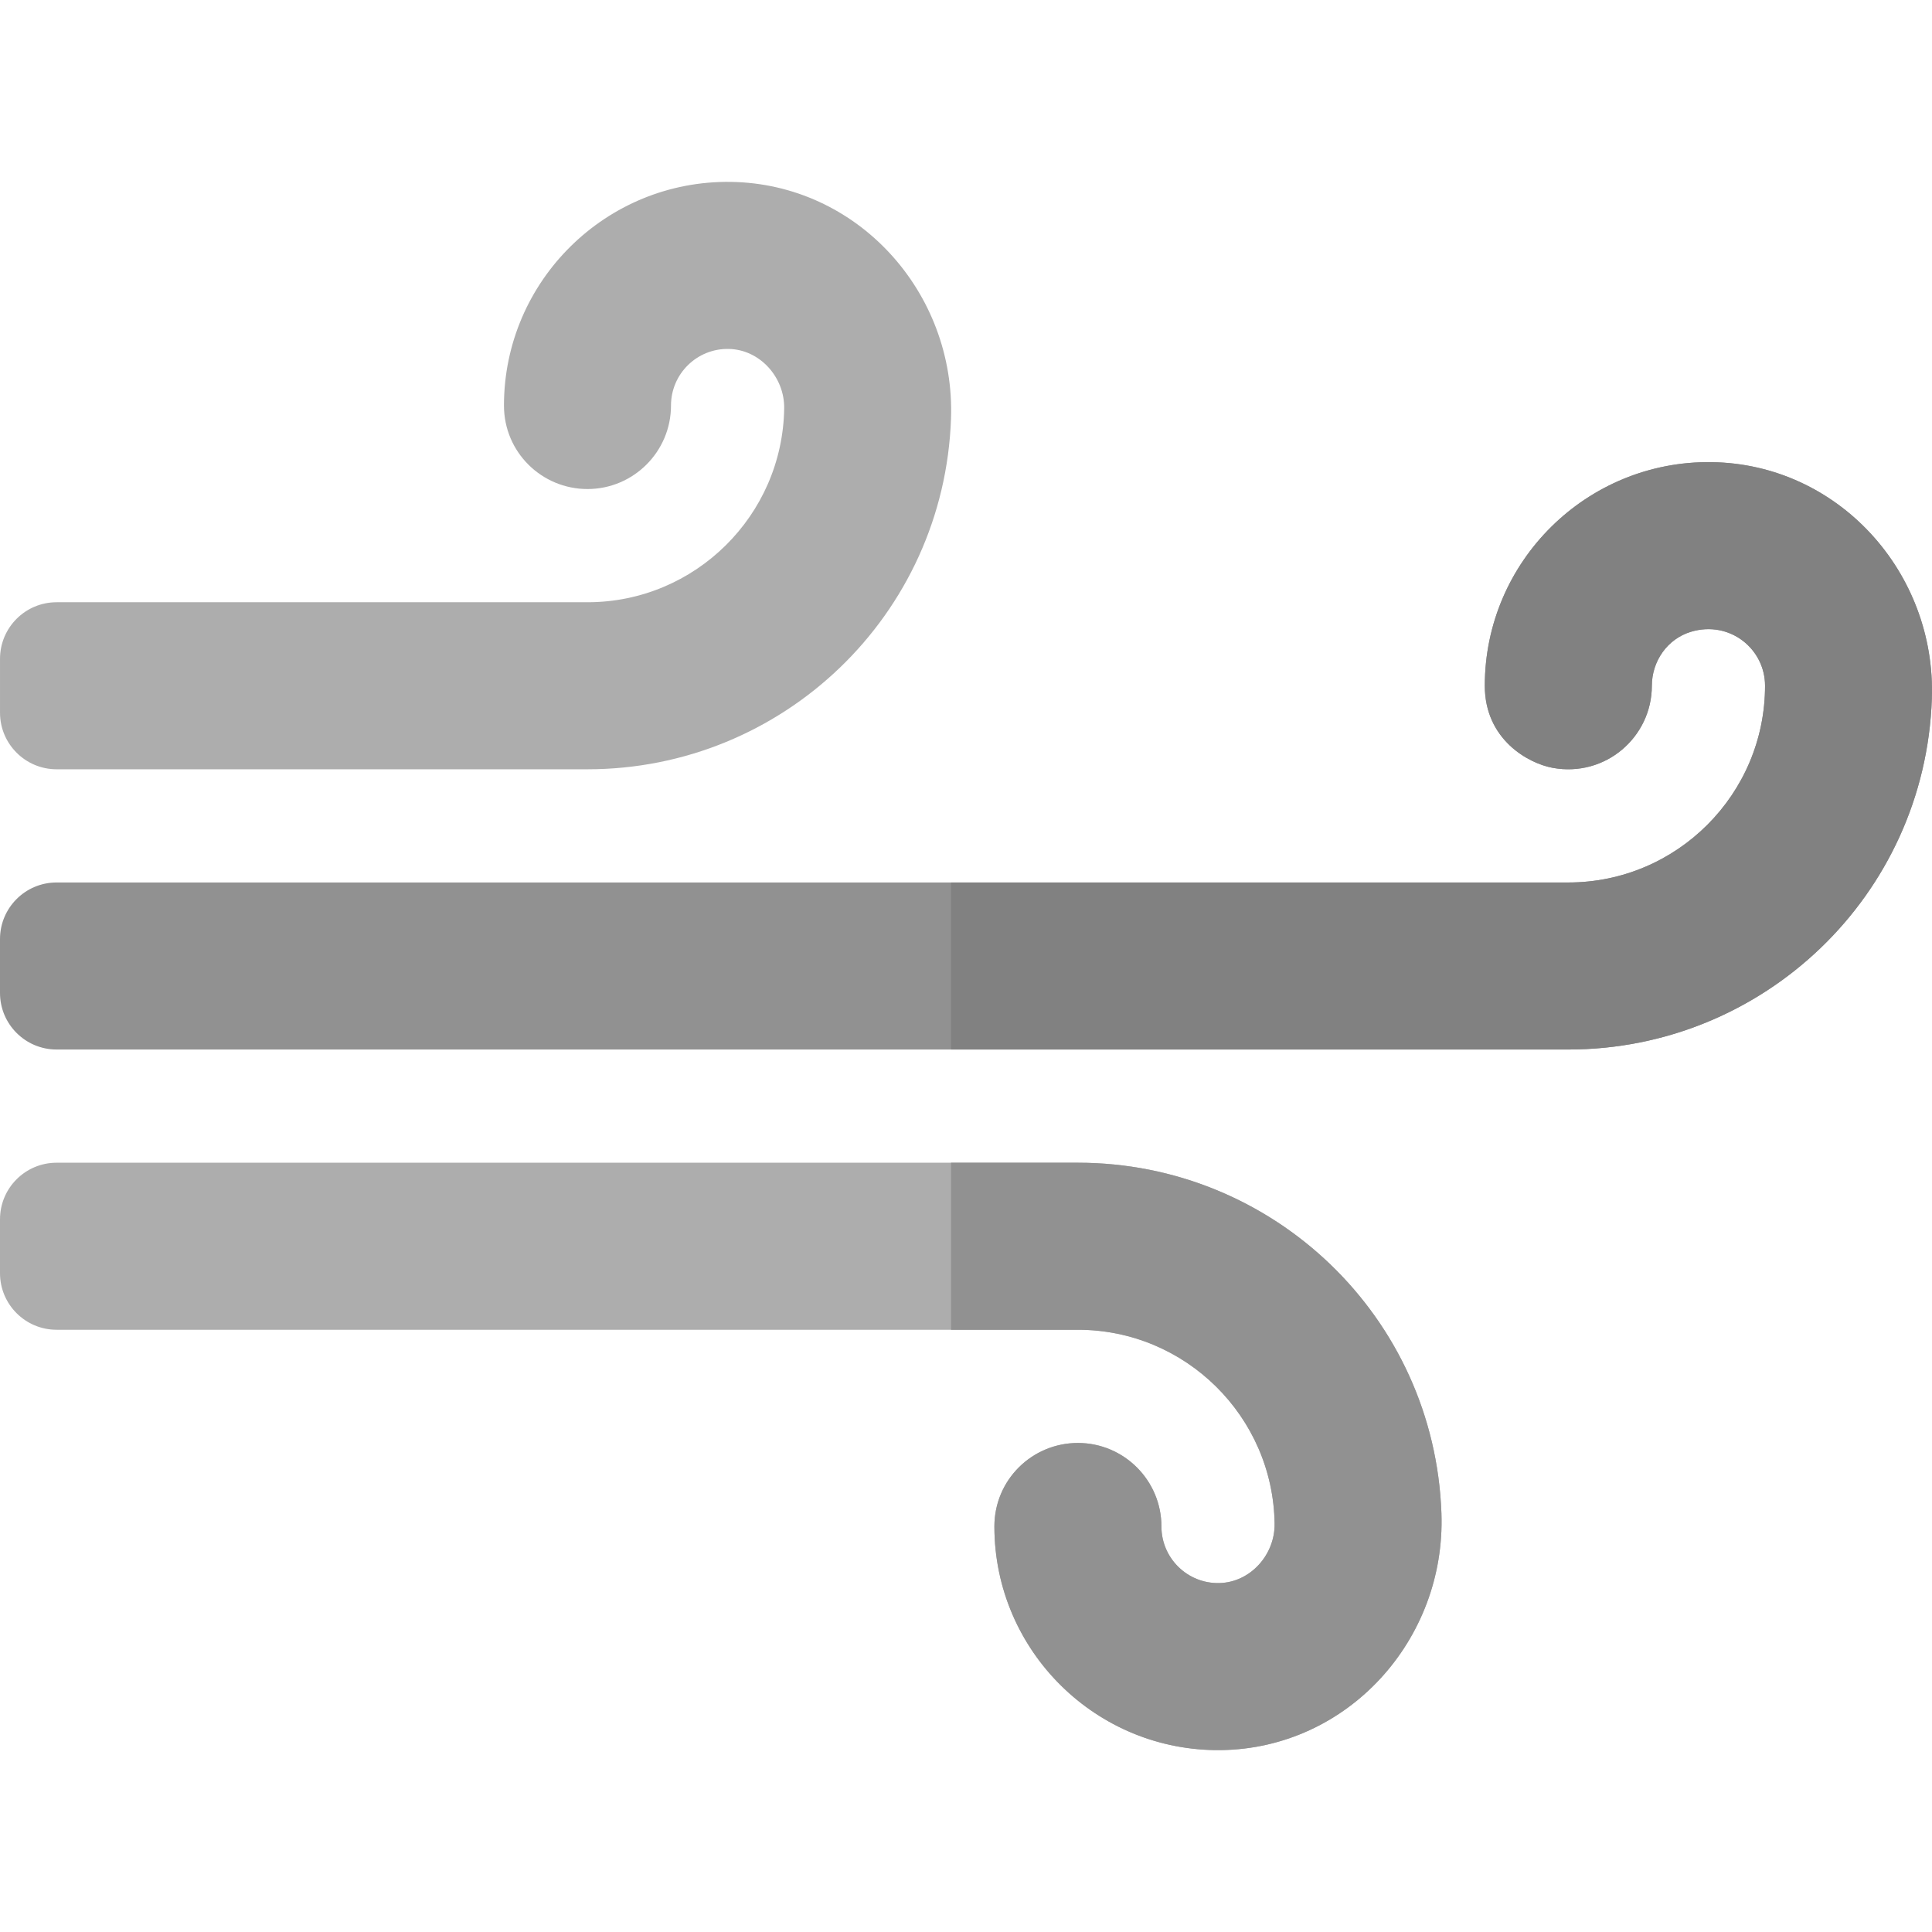
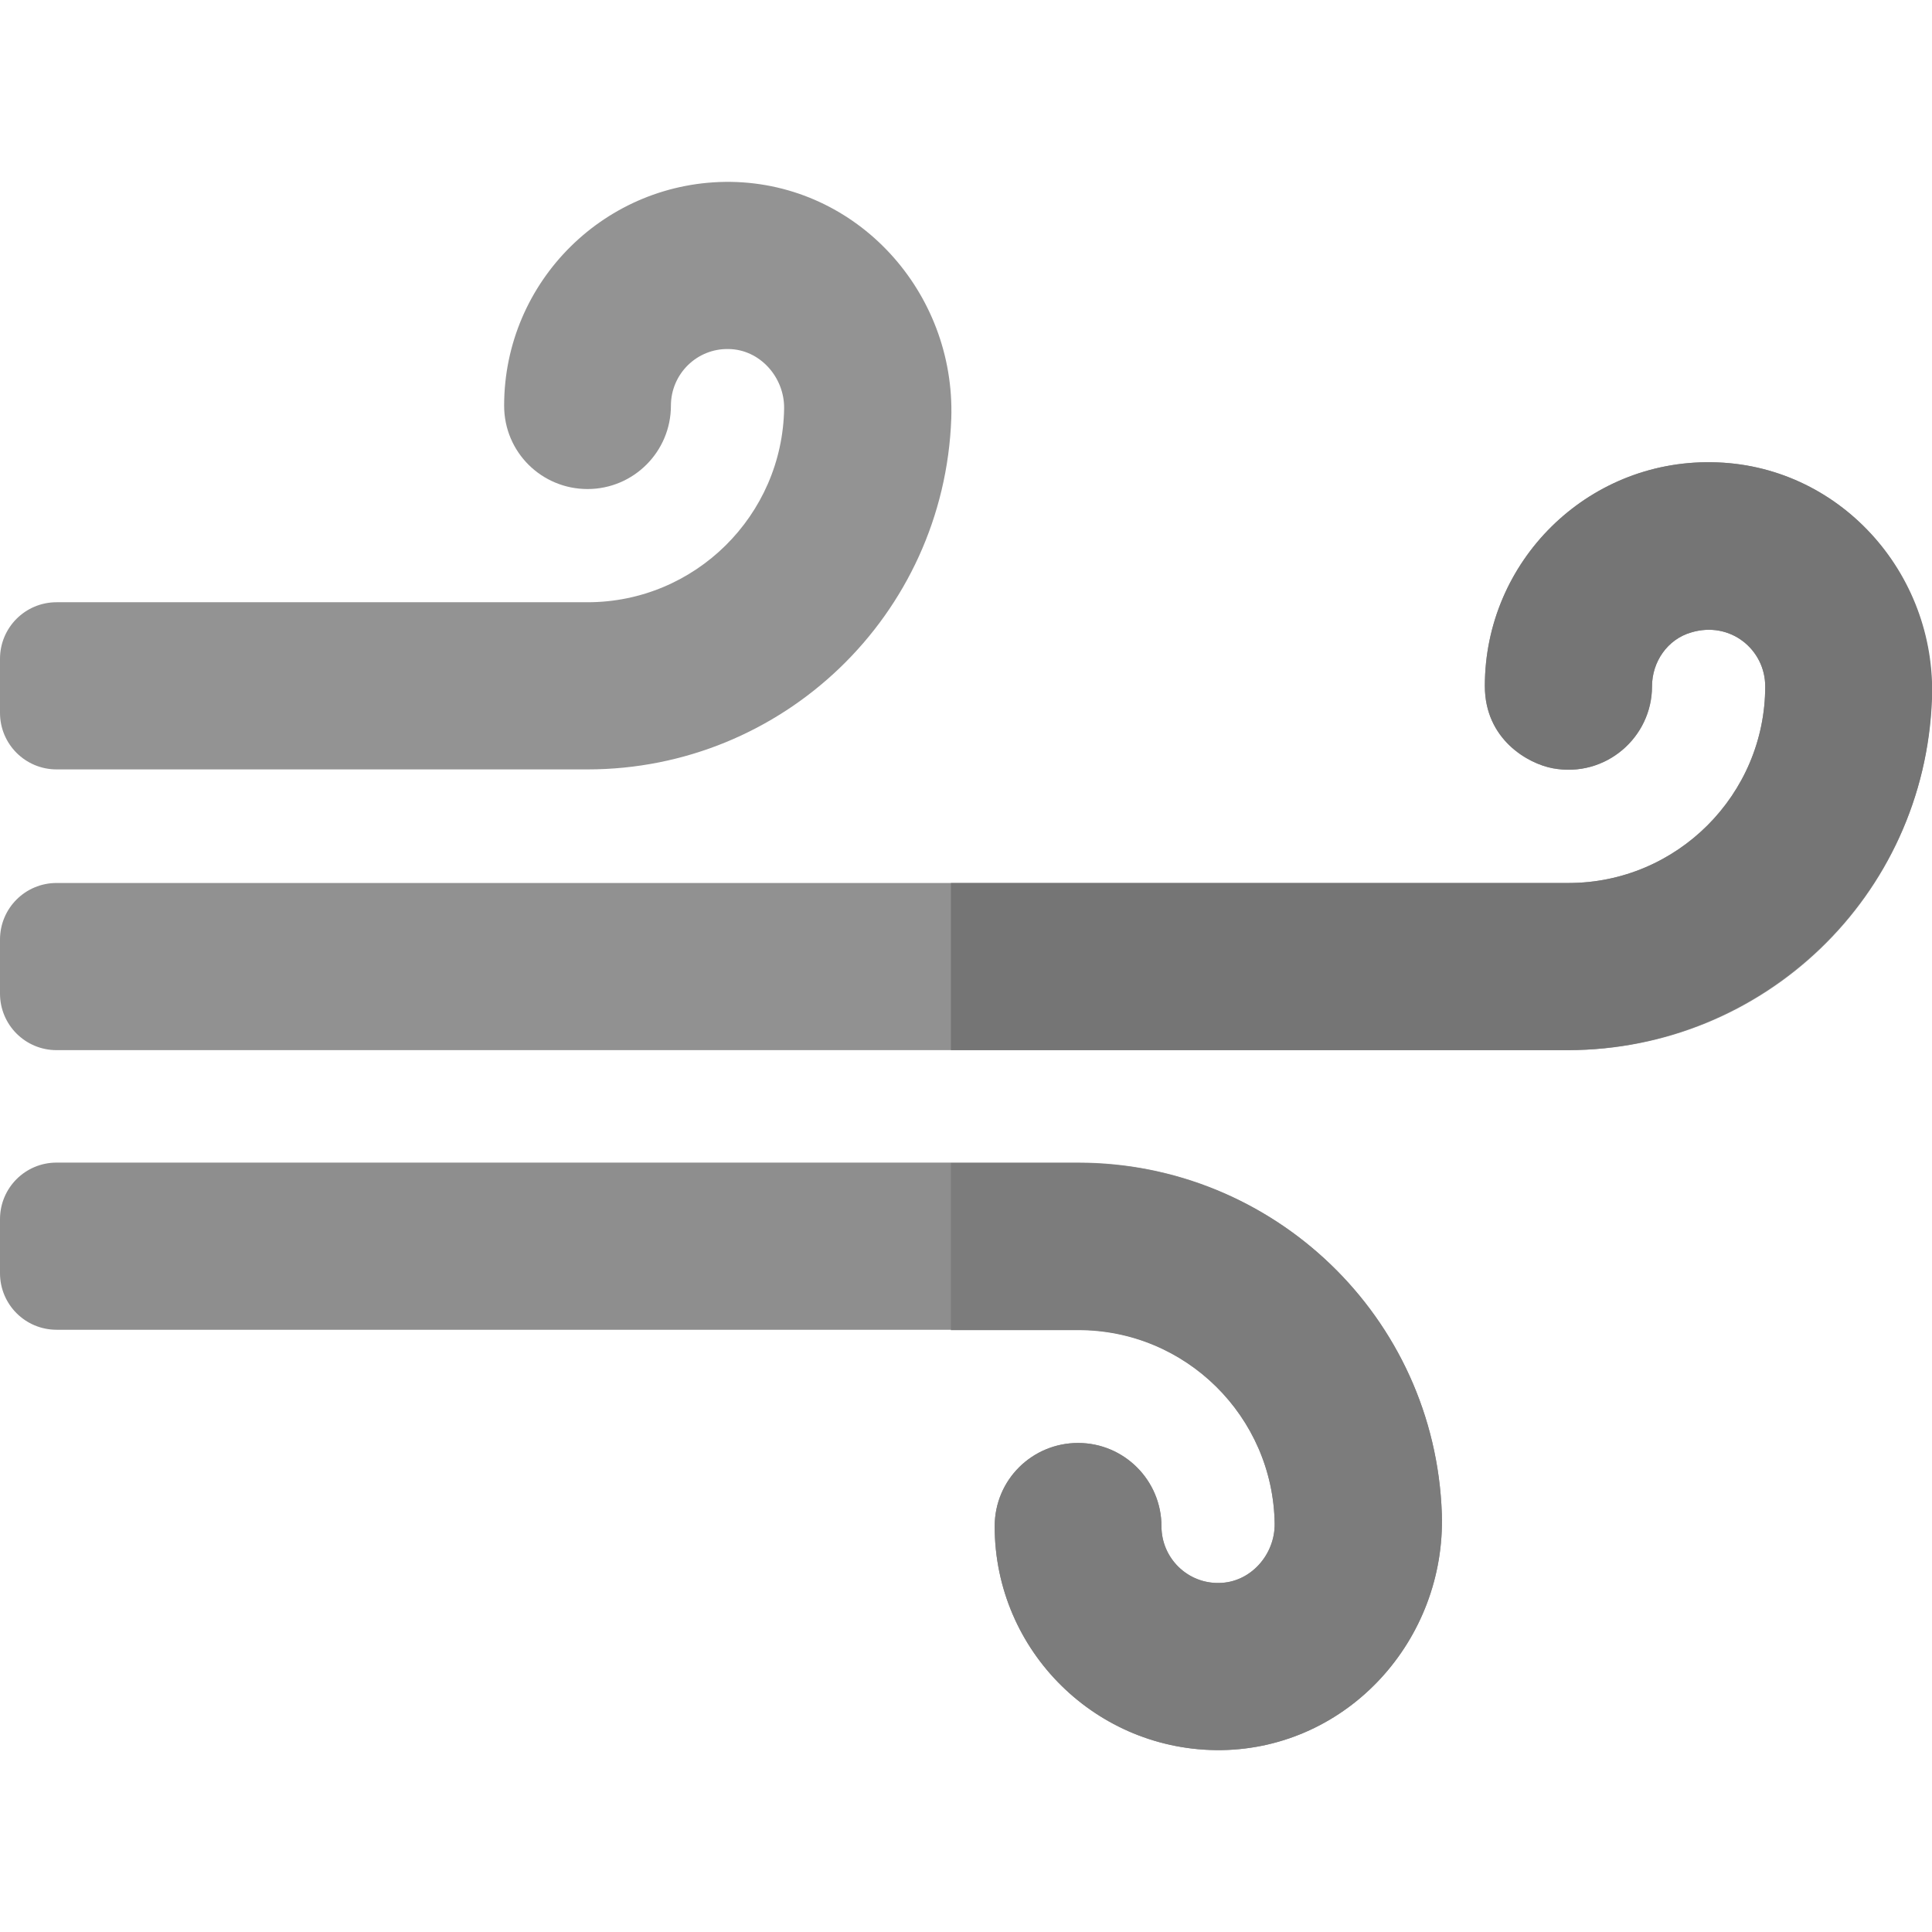
- <svg xmlns="http://www.w3.org/2000/svg" id="Layer_1" enable-background="new 0 0 512 512" height="512px" viewBox="0 0 512 512" width="512px" class="">
+ <svg xmlns="http://www.w3.org/2000/svg" version="1.1" id="Layer_1" x="0px" y="0px" viewBox="0 0 512 512" style="enable-background:new 0 0 512 512;" xml:space="preserve">
+   <style type="text/css">
+ 	.st0{fill:#919191;}
+ 	.st1{fill:#8E8E8E;}
+ 	.st2{fill:#939393;}
+ 	.st3{fill:#757575;}
+ 	.st4{fill:#7C7C7C;}
+ </style>
  <g>
    <g>
      <g>
-         <path d="m191.733 412.4h-176.733c-8.284 0-15-6.716-15-15s6.716-15 15-15h176.733c8.284 0 15 6.716 15 15s-6.715 15-15 15z" fill="#9bf0ff" data-original="#9BF0FF00" class="" style="fill:#9BF0FF00" data-old_color="#9bf0ff" />
-         <path d="m79.267 129.6h-64.267c-8.284 0-15-6.716-15-15s6.716-15 15-15h64.267c8.284 0 15 6.716 15 15s-6.716 15-15 15z" fill="#9bf0ff" data-original="#9BF0FF00" class="" style="fill:#9BF0FF00" data-old_color="#9bf0ff" />
-         <path d="m453.601 122.472c-33.065-.463-60.112 26.3-60.112 59.261 0 14.248 11.54 20.57 17.963 21.75 14.022 2.575 26.291-8.169 26.304-21.728.006-6.542 4.122-12.463 10.391-14.335 10.25-3.06 19.609 4.534 19.609 14.313 0 28.747-23.387 52.133-52.133 52.133h-400.623c-8.284 0-15 6.716-15 15v14.267c0 8.284 6.716 15 15 15h400.622c51.611 0 94.513-40.715 96.339-92.934 1.173-33.52-24.823-62.257-58.36-62.727z" fill="#17bcfe" data-original="#919191" class="" style="fill:#919191" data-old_color="#17bcfe" />
-         <path d="m285.656 308.133h-270.656c-8.284 0-15 6.716-15 15v14.267c0 8.284 6.716 15 15 15h270.656c28.499 0 51.729 22.985 52.128 51.391.116 8.231-6.422 15.555-14.652 15.739-8.441.189-15.343-6.598-15.343-14.996 0-12.205-9.929-22.133-22.133-22.133-12.076 0-22.133 9.711-22.133 22.133 0 32.961 27.047 59.724 60.112 59.261 33.537-.47 59.533-29.207 58.361-62.727-1.824-52.118-44.612-92.935-96.34-92.935z" fill="#2de1fd" data-original="#ADADAD" class="" style="fill:#ADADAD" data-old_color="#2de1fd" />
-         <path d="m155.689 203.867h-140.686c-8.284 0-15-6.716-15-15v-14.267c0-8.284 6.716-15 15-15h140.685c28.499 0 51.729-22.985 52.128-51.391.116-8.231-6.422-15.555-14.652-15.739-8.441-.189-15.343 6.598-15.343 14.996 0 12.205-9.929 22.133-22.133 22.133-12.076 0-22.133-9.711-22.133-22.133 0-32.961 27.047-59.724 60.112-59.261 33.537.47 59.533 29.207 58.361 62.727-1.823 52.118-44.611 92.935-96.339 92.935z" fill="#2de1fd" data-original="#ADADAD" class="" style="fill:#ADADAD" data-old_color="#2de1fd" />
-         <path d="m511.962 185.199c1.172-33.52-24.824-62.258-58.361-62.727-33.065-.463-60.112 26.3-60.112 59.261 0 14.248 11.54 20.57 17.963 21.75 14.022 2.575 26.291-8.169 26.304-21.728.006-6.542 4.122-12.463 10.391-14.335 10.25-3.06 19.609 4.534 19.609 14.313 0 28.747-23.387 52.133-52.133 52.133h-163.595v44.267h163.594c51.612 0 94.513-40.715 96.34-92.934z" fill="#0096ff" data-original="#818181" class="active-path" data-old_color="#0096ff" style="fill:#818181" />
-         <path d="m337.784 403.791c.116 8.231-6.422 15.555-14.652 15.739-8.441.189-15.343-6.598-15.343-14.996 0-12.205-9.929-22.133-22.133-22.133-12.076 0-22.133 9.711-22.133 22.133 0 32.961 27.047 59.724 60.112 59.261 33.537-.47 59.533-29.207 58.361-62.727-1.823-52.117-44.611-92.934-96.339-92.934h-33.627v44.266h33.627c28.497 0 51.728 22.985 52.127 51.391z" fill="#17bcfe" data-original="#919191" class="" style="fill:#919191" data-old_color="#17bcfe" />
+         <path class="st0" d="M453.6,122.5c-33.1-0.5-60.1,26.3-60.1,59.3c0,14.2,11.5,20.6,18,21.8c14,2.6,26.3-8.2,26.3-21.7     c0-6.5,4.1-12.5,10.4-14.3c10.3-3.1,19.6,4.5,19.6,14.3c0,28.7-23.4,52.1-52.1,52.1H15c-8.3,0-15,6.7-15,15v14.3     c0,8.3,6.7,15,15,15h400.6c51.6,0,94.5-40.7,96.3-92.9C513.1,151.7,487.1,122.9,453.6,122.5L453.6,122.5z" />
+         <path class="st1" d="M285.7,308.1H15c-8.3,0-15,6.7-15,15v14.3c0,8.3,6.7,15,15,15h270.7c28.5,0,51.7,23,52.1,51.4     c0.1,8.2-6.4,15.6-14.7,15.7c-8.4,0.2-15.3-6.6-15.3-15c0-12.2-9.9-22.1-22.1-22.1c-12.1,0-22.1,9.7-22.1,22.1     c0,33,27,59.7,60.1,59.3c33.5-0.5,59.5-29.2,58.4-62.7C380.2,348.9,337.4,308.1,285.7,308.1z" />
+         <path class="st2" d="M155.7,203.9H15c-8.3,0-15-6.7-15-15v-14.3c0-8.3,6.7-15,15-15h140.7c28.5,0,51.7-23,52.1-51.4     c0.1-8.2-6.4-15.6-14.7-15.7c-8.4-0.2-15.3,6.6-15.3,15c0,12.2-9.9,22.1-22.1,22.1c-12.1,0-22.1-9.7-22.1-22.1     c0-33,27-59.7,60.1-59.3c33.5,0.5,59.5,29.2,58.4,62.7C250.2,163.1,207.4,203.9,155.7,203.9L155.7,203.9z" />
+         <path class="st3" d="M512,185.2c1.2-33.5-24.8-62.3-58.4-62.7c-33.1-0.5-60.1,26.3-60.1,59.3c0,14.2,11.5,20.6,18,21.8     c14,2.6,26.3-8.2,26.3-21.7c0-6.5,4.1-12.5,10.4-14.3c10.3-3.1,19.6,4.5,19.6,14.3c0,28.7-23.4,52.1-52.1,52.1H252v44.3h163.6     C467.2,278.1,510.1,237.4,512,185.2L512,185.2z" />
+         <path class="st4" d="M337.8,403.8c0.1,8.2-6.4,15.6-14.7,15.7c-8.4,0.2-15.3-6.6-15.3-15c0-12.2-9.9-22.1-22.1-22.1     c-12.1,0-22.1,9.7-22.1,22.1c0,33,27,59.7,60.1,59.3c33.5-0.5,59.5-29.2,58.4-62.7c-1.8-52.1-44.6-92.9-96.3-92.9H252v44.3h33.6     C314.2,352.4,337.4,375.4,337.8,403.8z" />
      </g>
    </g>
  </g>
</svg>
